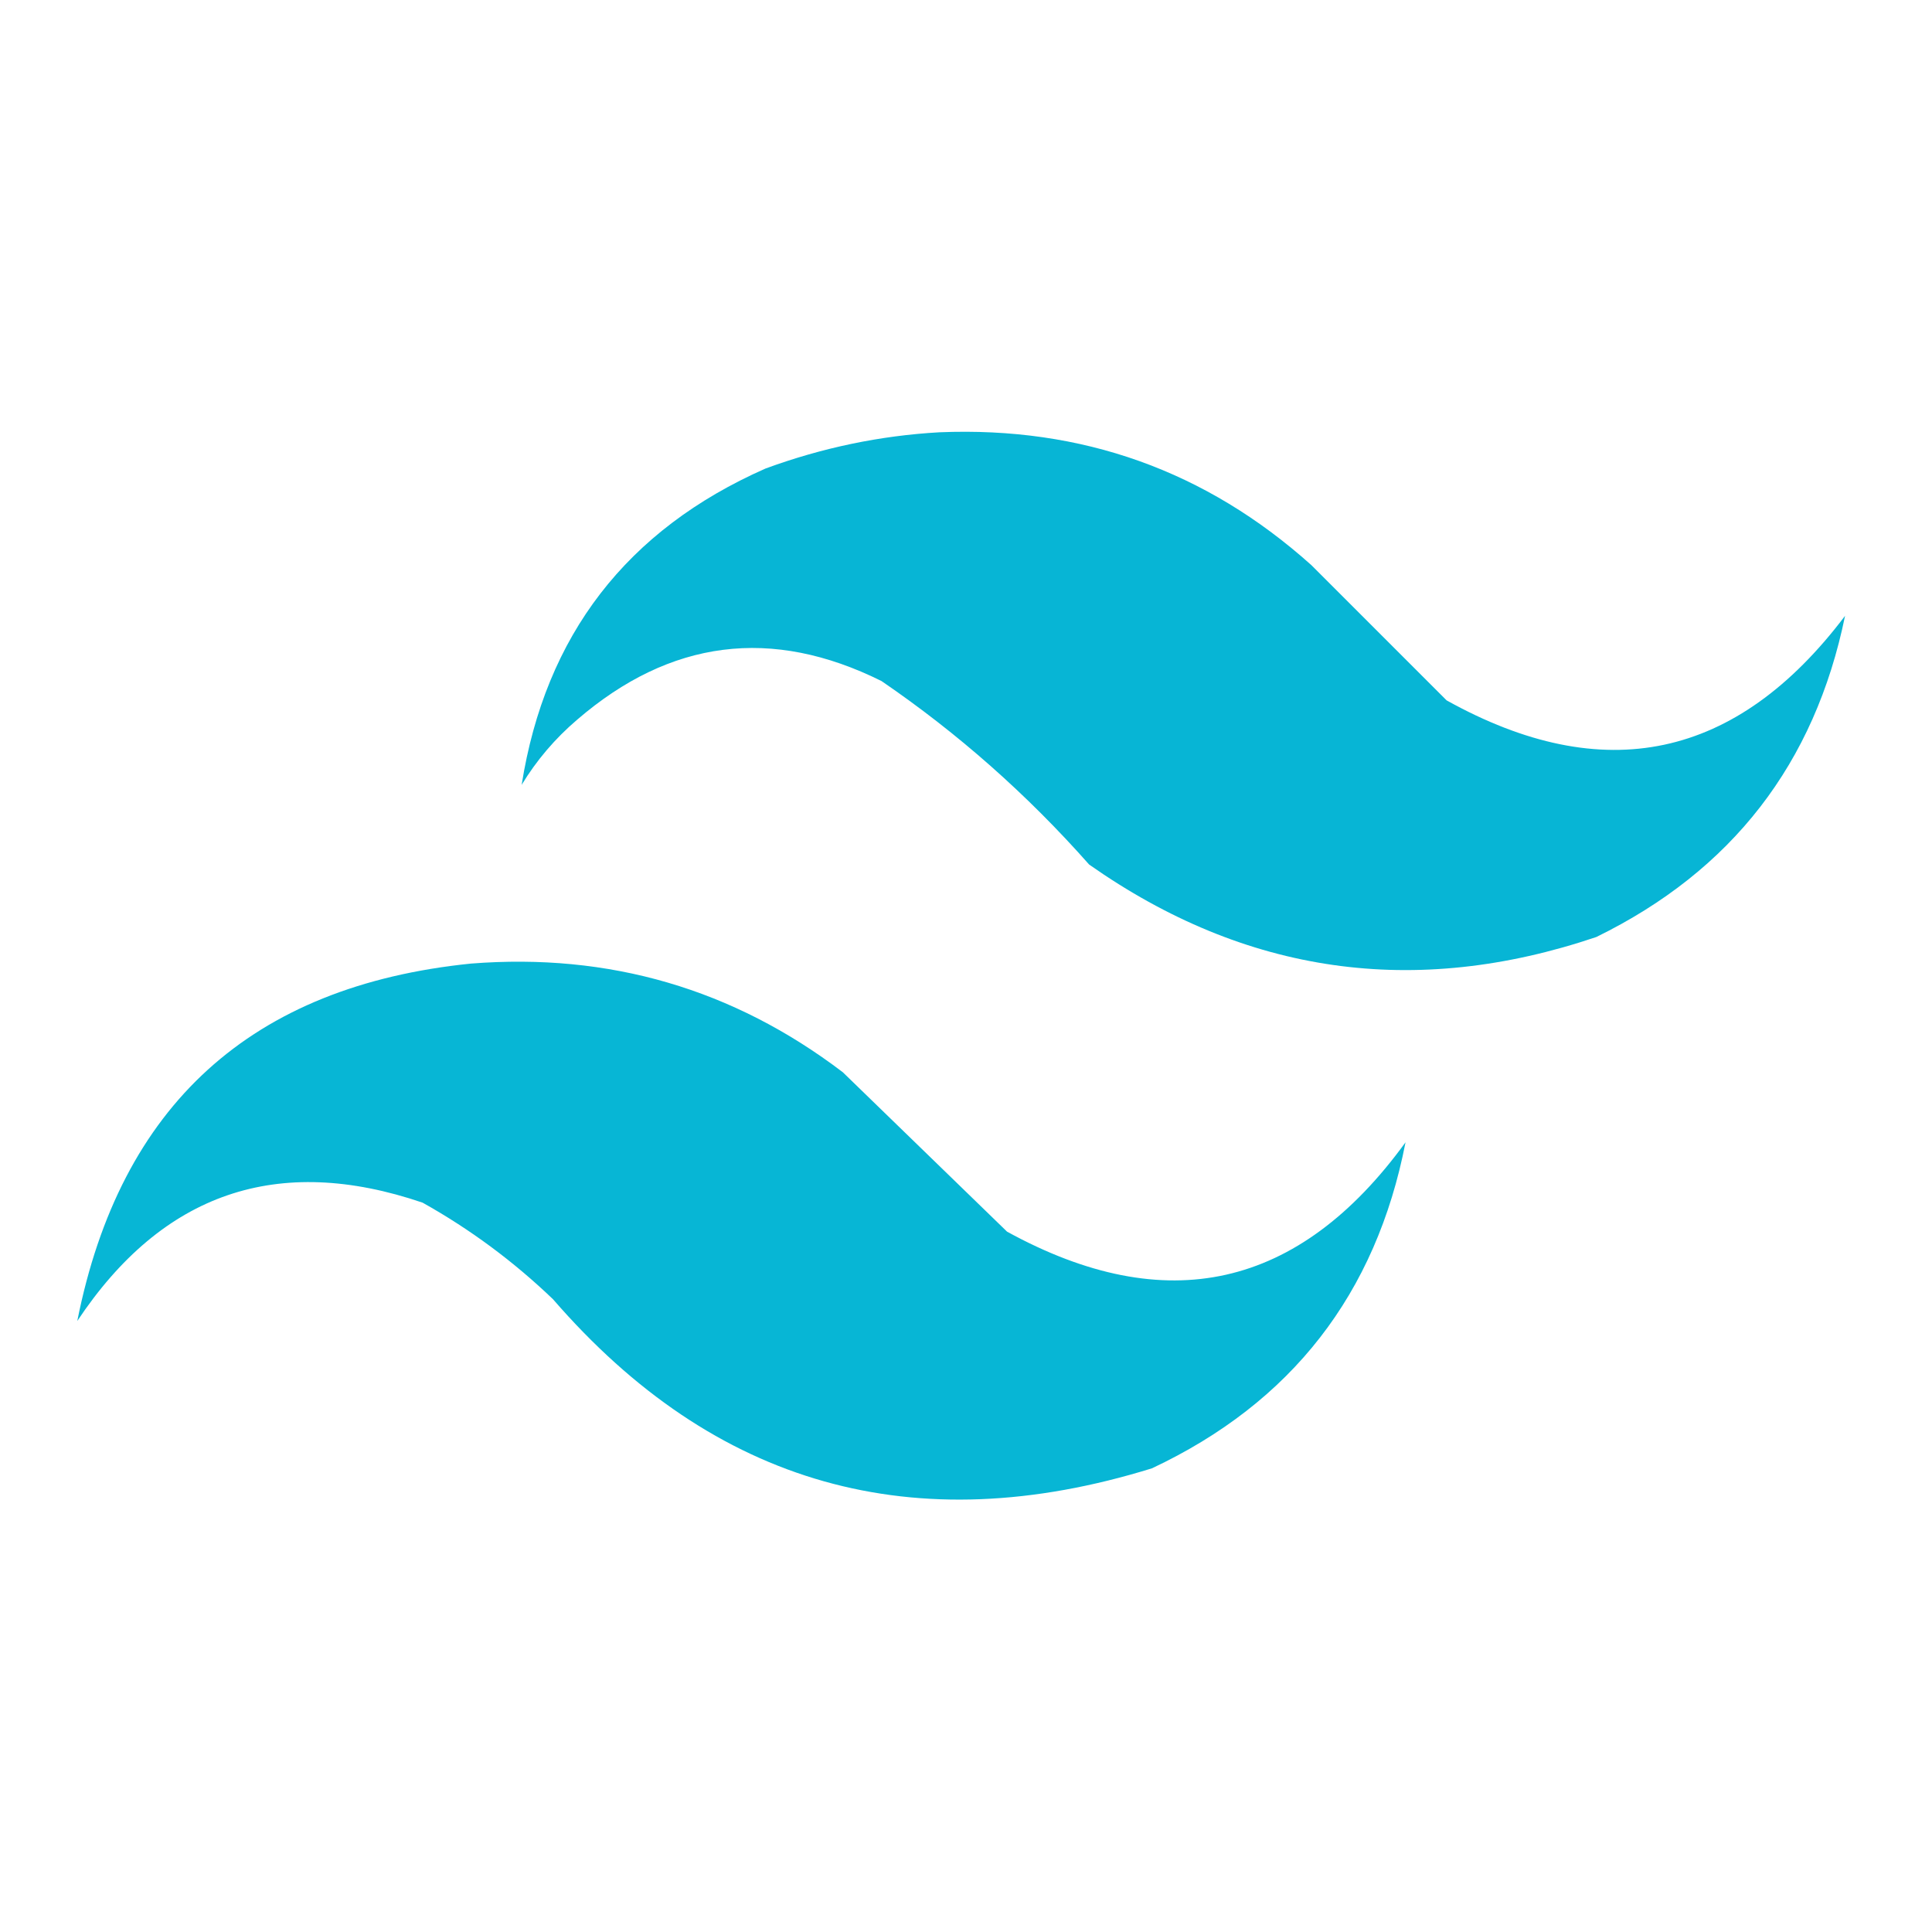
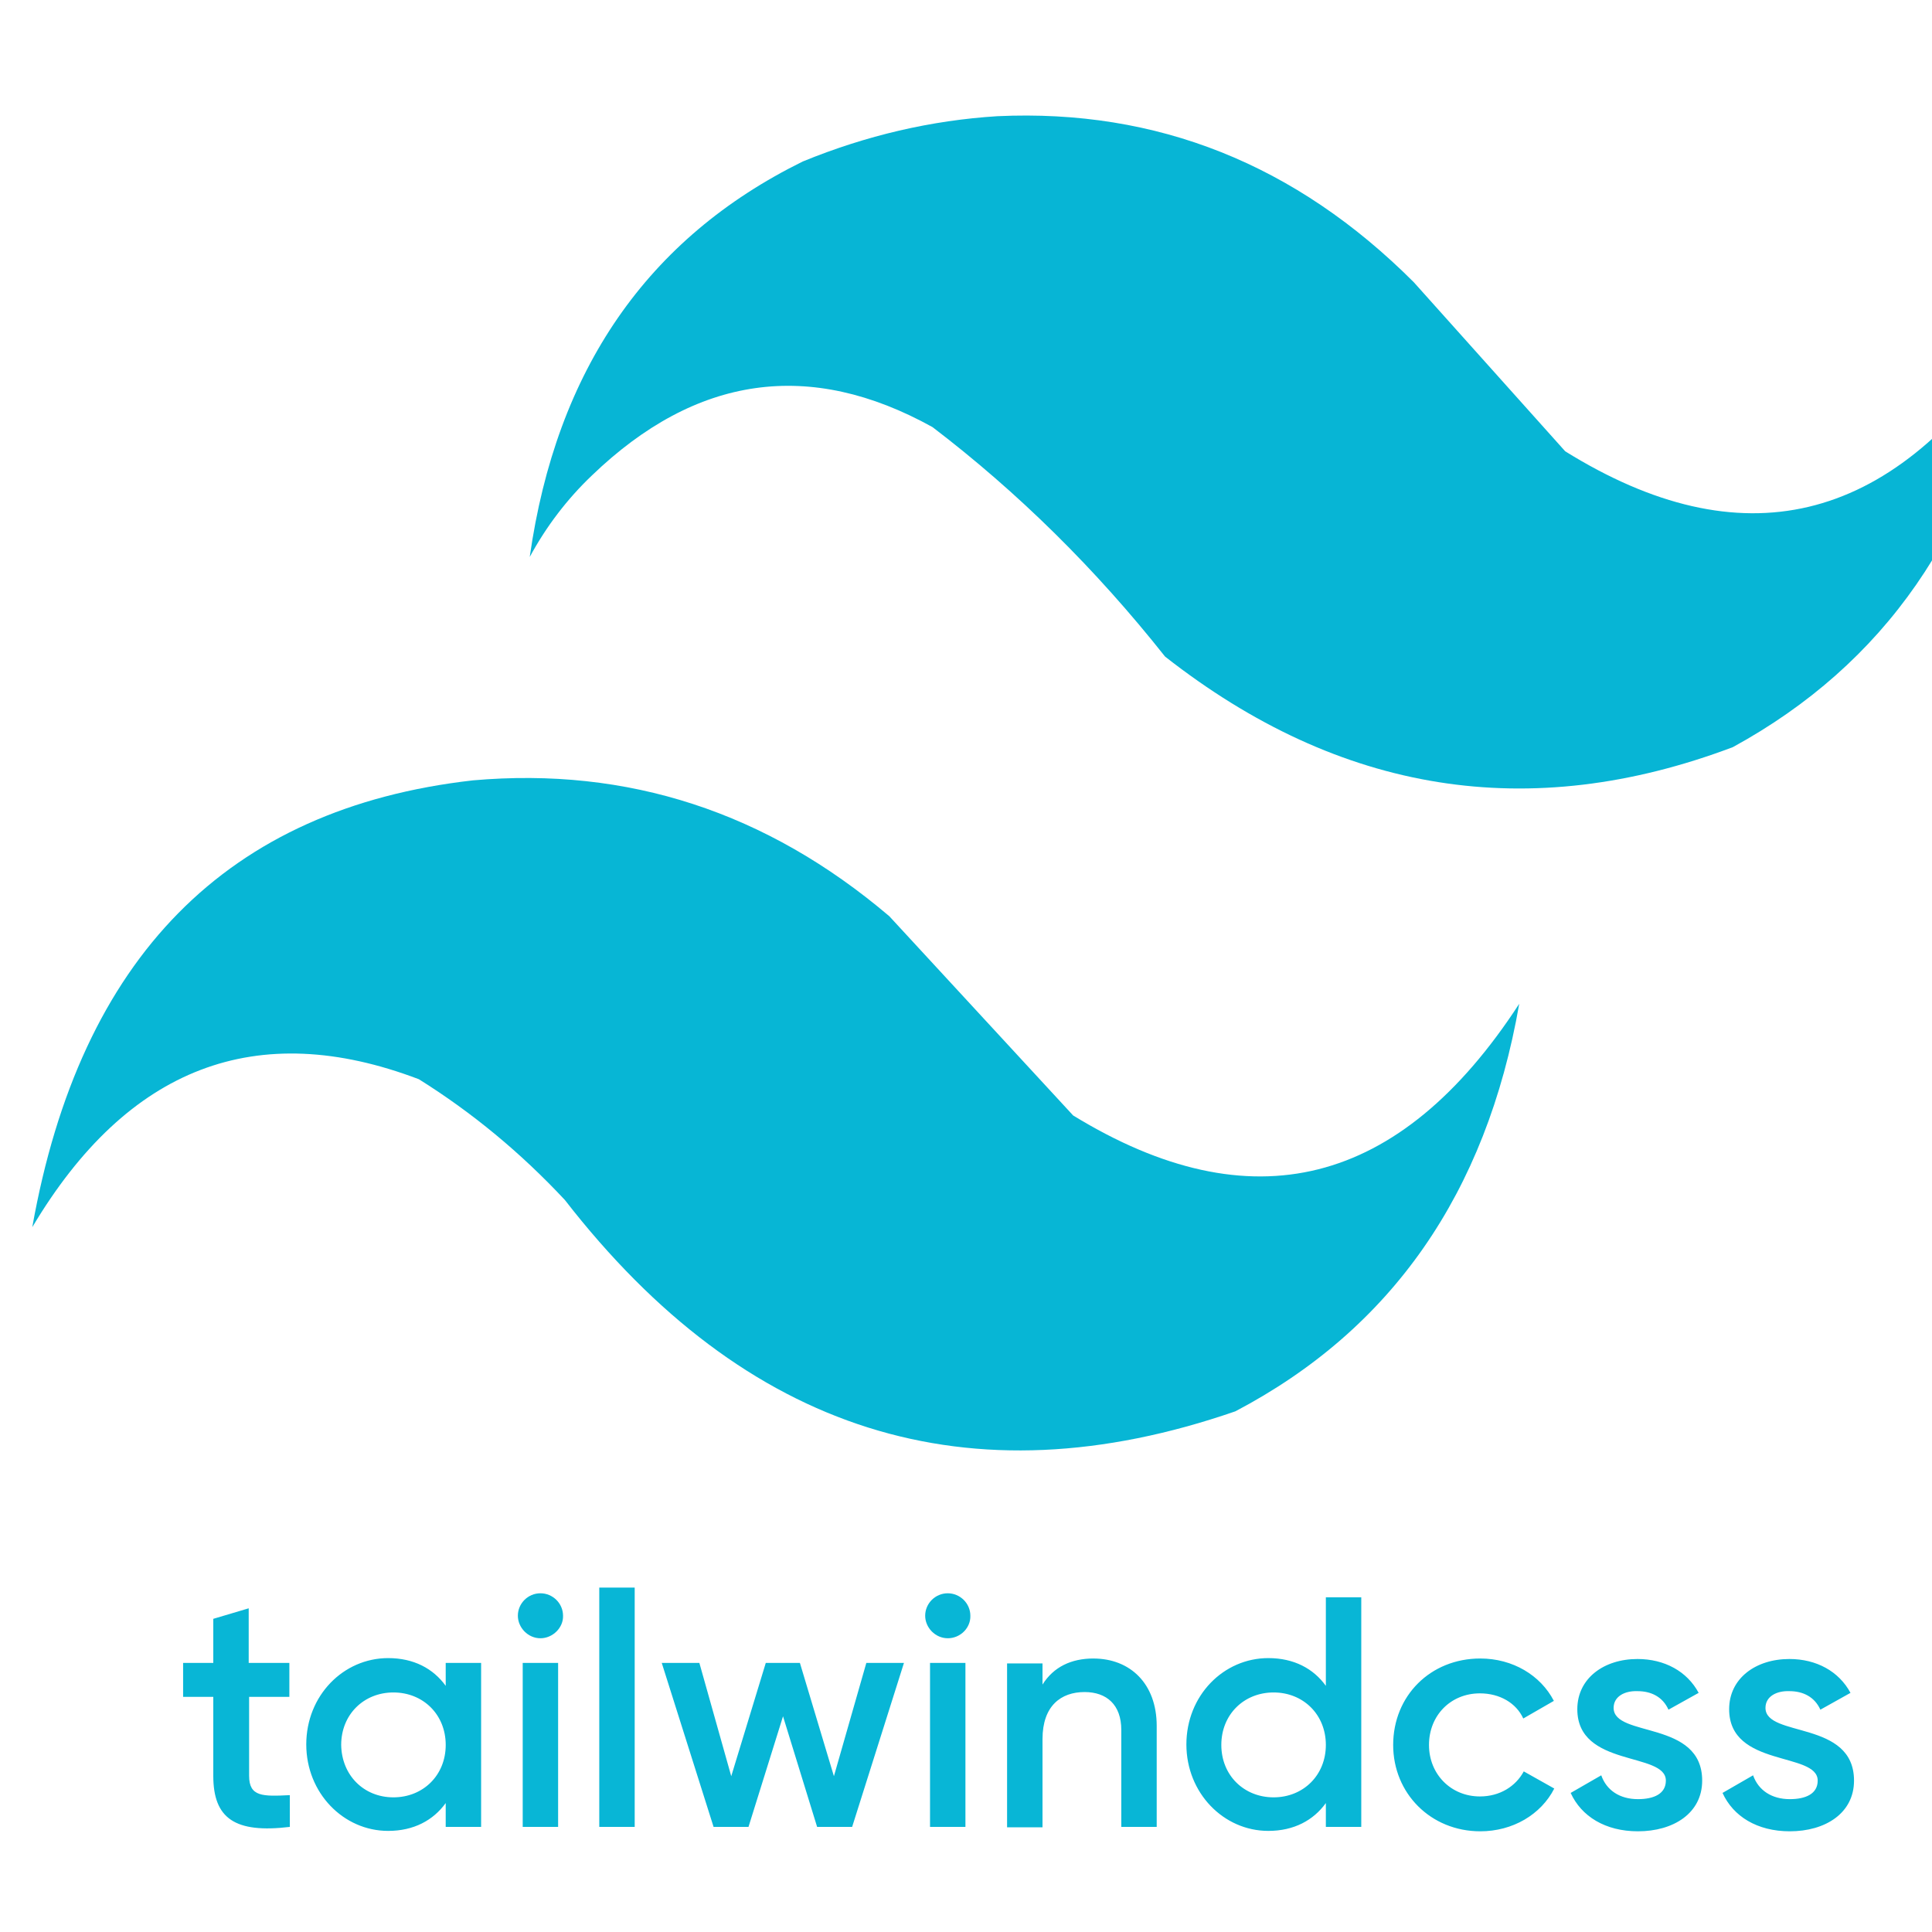
- <svg xmlns="http://www.w3.org/2000/svg" version="1.1" width="400px" height="400px" style="shape-rendering:geometricPrecision; text-rendering:geometricPrecision; image-rendering:optimizeQuality; fill-rule:evenodd; clip-rule:evenodd">
-   <g>
+ <svg xmlns="http://www.w3.org/2000/svg" viewBox="0 0 400 400" style="shape-rendering:geometricPrecision; text-rendering:geometricPrecision; image-rendering:optimizeQuality; fill-rule:evenodd; clip-rule:evenodd">
+   <g transform="matrix(1.119488, 0, 0, 1.250084, -11.22877, -87.82647)" style="">
    <path style="opacity:0.998" fill="#07b5d5" d="M 194.5,89.5 C 224.015,88.28 249.682,97.447 271.5,117C 280.887,126.387 290.221,135.721 299.5,145C 332.032,163.093 359.532,157.26 382,127.5C 375.738,158.097 358.572,180.264 330.5,194C 292.865,206.719 257.865,201.719 225.5,179C 212.651,164.474 198.318,151.808 182.5,141C 159.792,129.719 138.792,132.386 119.5,149C 114.917,152.912 111.083,157.412 108,162.5C 112.911,131.525 129.745,109.692 158.5,97C 170.268,92.685 182.268,90.185 194.5,89.5 Z" />
  </g>
-   <g>
+   <g transform="matrix(1.119488, 0, 0, 1.250084, -11.22877, -87.82647)" style="">
    <path style="opacity:0.998" fill="#07b6d5" d="M 97.5,199.5 C 126.146,197.24 151.813,204.74 174.5,222C 185.833,233 197.167,244 208.5,255C 241.427,273.06 268.927,266.893 291,236.5C 284.887,267.907 267.387,290.407 238.5,304C 189.274,319.247 147.941,307.58 114.5,269C 106.345,261.177 97.345,254.51 87.5,249C 57.491,238.781 33.658,246.948 16,273.5C 24.888,228.782 52.054,204.115 97.5,199.5 Z" />
  </g>
+   <path d="M 60.012 351.318 L 51.576 351.318 L 51.576 367.66 C 51.576 372.036 54.41 371.935 60.007 371.665 L 60.007 378.24 C 48.642 379.606 44.158 376.497 44.158 367.66 L 44.158 351.318 L 37.911 351.318 L 37.911 344.287 L 44.158 344.287 L 44.158 335.162 L 51.491 332.984 L 51.491 344.287 L 59.91 344.287 L 59.91 351.318 L 60.012 351.318 Z M 92.279 344.287 L 99.61 344.287 L 99.61 378.24 L 92.279 378.24 L 92.279 373.303 C 89.7 376.869 85.679 379.068 80.36 379.068 C 71.097 379.068 63.409 371.207 63.409 361.169 C 63.409 351.048 71.097 343.292 80.364 343.292 C 85.679 343.292 89.7 345.469 92.281 349.037 L 92.279 344.287 Z M 81.451 372.121 C 87.596 372.121 92.281 367.558 92.281 361.272 C 92.281 354.969 87.596 350.405 81.451 350.405 C 75.323 350.405 70.638 354.969 70.638 361.272 C 70.741 367.558 75.323 372.121 81.455 372.121 L 81.451 372.121 Z M 111.886 339.185 C 109.324 339.185 107.218 336.986 107.218 334.519 C 107.218 331.966 109.324 329.872 111.886 329.872 C 114.454 329.872 116.572 331.966 116.572 334.519 C 116.657 336.986 114.449 339.185 111.886 339.185 Z M 108.221 378.24 L 108.221 344.293 L 115.552 344.293 L 115.552 378.24 L 108.221 378.24 Z M 124.073 378.24 L 124.073 328.69 L 131.407 328.69 L 131.407 378.24 L 124.073 378.24 Z M 179.363 344.293 L 187.153 344.293 L 176.426 378.24 L 169.175 378.24 L 162.116 355.34 L 154.968 378.24 L 147.738 378.24 L 137.01 344.293 L 144.797 344.293 L 151.396 367.744 L 158.547 344.287 L 165.61 344.287 L 172.653 367.744 L 179.363 344.293 Z M 196.216 339.181 C 193.654 339.181 191.548 336.991 191.548 334.519 C 191.548 331.966 193.654 329.872 196.216 329.872 C 198.783 329.872 200.902 331.966 200.902 334.519 C 200.986 336.986 198.882 339.185 196.216 339.185 L 196.216 339.181 Z M 192.551 378.24 L 192.551 344.293 L 199.882 344.293 L 199.882 378.24 L 192.551 378.24 Z M 226.381 343.379 C 233.985 343.379 239.484 348.581 239.484 357.334 L 239.484 378.24 L 232.152 378.24 L 232.152 358.162 C 232.152 352.955 229.131 350.321 224.547 350.321 C 219.692 350.321 215.84 353.142 215.84 360.07 L 215.84 378.322 L 208.505 378.322 L 208.505 344.39 L 215.84 344.39 L 215.84 348.768 C 218.132 345.115 221.798 343.375 226.381 343.375 L 226.381 343.379 Z M 274.504 330.701 L 281.836 330.701 L 281.836 378.24 L 274.504 378.24 L 274.504 373.303 C 271.938 376.869 267.901 379.068 262.589 379.068 C 253.319 379.068 245.629 371.207 245.629 361.169 C 245.629 351.048 253.319 343.292 262.589 343.292 C 267.901 343.292 271.938 345.469 274.504 349.037 L 274.504 330.701 Z M 263.69 372.121 C 269.818 372.121 274.504 367.558 274.504 361.272 C 274.504 354.969 269.818 350.405 263.69 350.405 C 257.545 350.405 252.861 354.969 252.861 361.272 C 252.861 367.558 257.545 372.121 263.691 372.121 L 263.69 372.121 Z M 306.483 379.151 C 296.232 379.151 288.441 371.311 288.441 361.272 C 288.441 351.131 296.128 343.375 306.483 343.375 C 313.189 343.375 318.96 346.843 321.712 352.148 L 315.379 355.797 C 313.919 352.603 310.525 350.592 306.399 350.592 C 300.357 350.592 295.858 355.155 295.858 361.272 C 295.858 367.37 300.441 371.935 306.399 371.935 C 310.525 371.935 313.815 369.838 315.48 366.747 L 321.795 370.296 C 319.045 375.688 313.189 379.151 306.483 379.151 Z M 334.084 353.598 C 334.084 359.804 352.417 356.067 352.417 368.656 C 352.417 375.417 346.459 379.151 339.126 379.151 C 332.336 379.151 327.394 376.04 325.189 371.207 L 331.523 367.558 C 332.608 370.669 335.359 372.494 339.126 372.494 C 342.419 372.494 344.898 371.393 344.898 368.656 C 344.898 362.641 326.566 366.003 326.566 353.873 C 326.566 347.485 332.065 343.478 339.023 343.478 C 344.626 343.478 349.294 346.029 351.688 350.489 L 345.44 353.972 C 344.252 351.318 341.875 350.135 339.023 350.135 C 336.376 350.035 334.084 351.232 334.084 353.598 Z M 365.523 353.598 C 365.523 359.804 383.855 356.067 383.855 368.656 C 383.855 375.417 377.896 379.151 370.564 379.151 C 363.773 379.151 358.832 376.04 356.631 371.207 L 362.957 367.558 C 364.058 370.669 366.808 372.494 370.564 372.494 C 373.855 372.494 376.335 371.393 376.335 368.656 C 376.335 362.641 358.002 366.003 358.002 353.873 C 358.002 347.485 363.5 343.478 370.479 343.478 C 376.063 343.478 380.729 346.029 383.124 350.489 L 376.891 353.972 C 375.688 351.318 373.313 350.135 370.476 350.135 C 367.814 350.035 365.523 351.232 365.523 353.598 Z M 365.523 353.598" style="fill: rgb(8, 182, 214);" transform="matrix(1, 0, 0, 1, -5.684341886080802e-14, -2.842170943040401e-14)" />
</svg>
